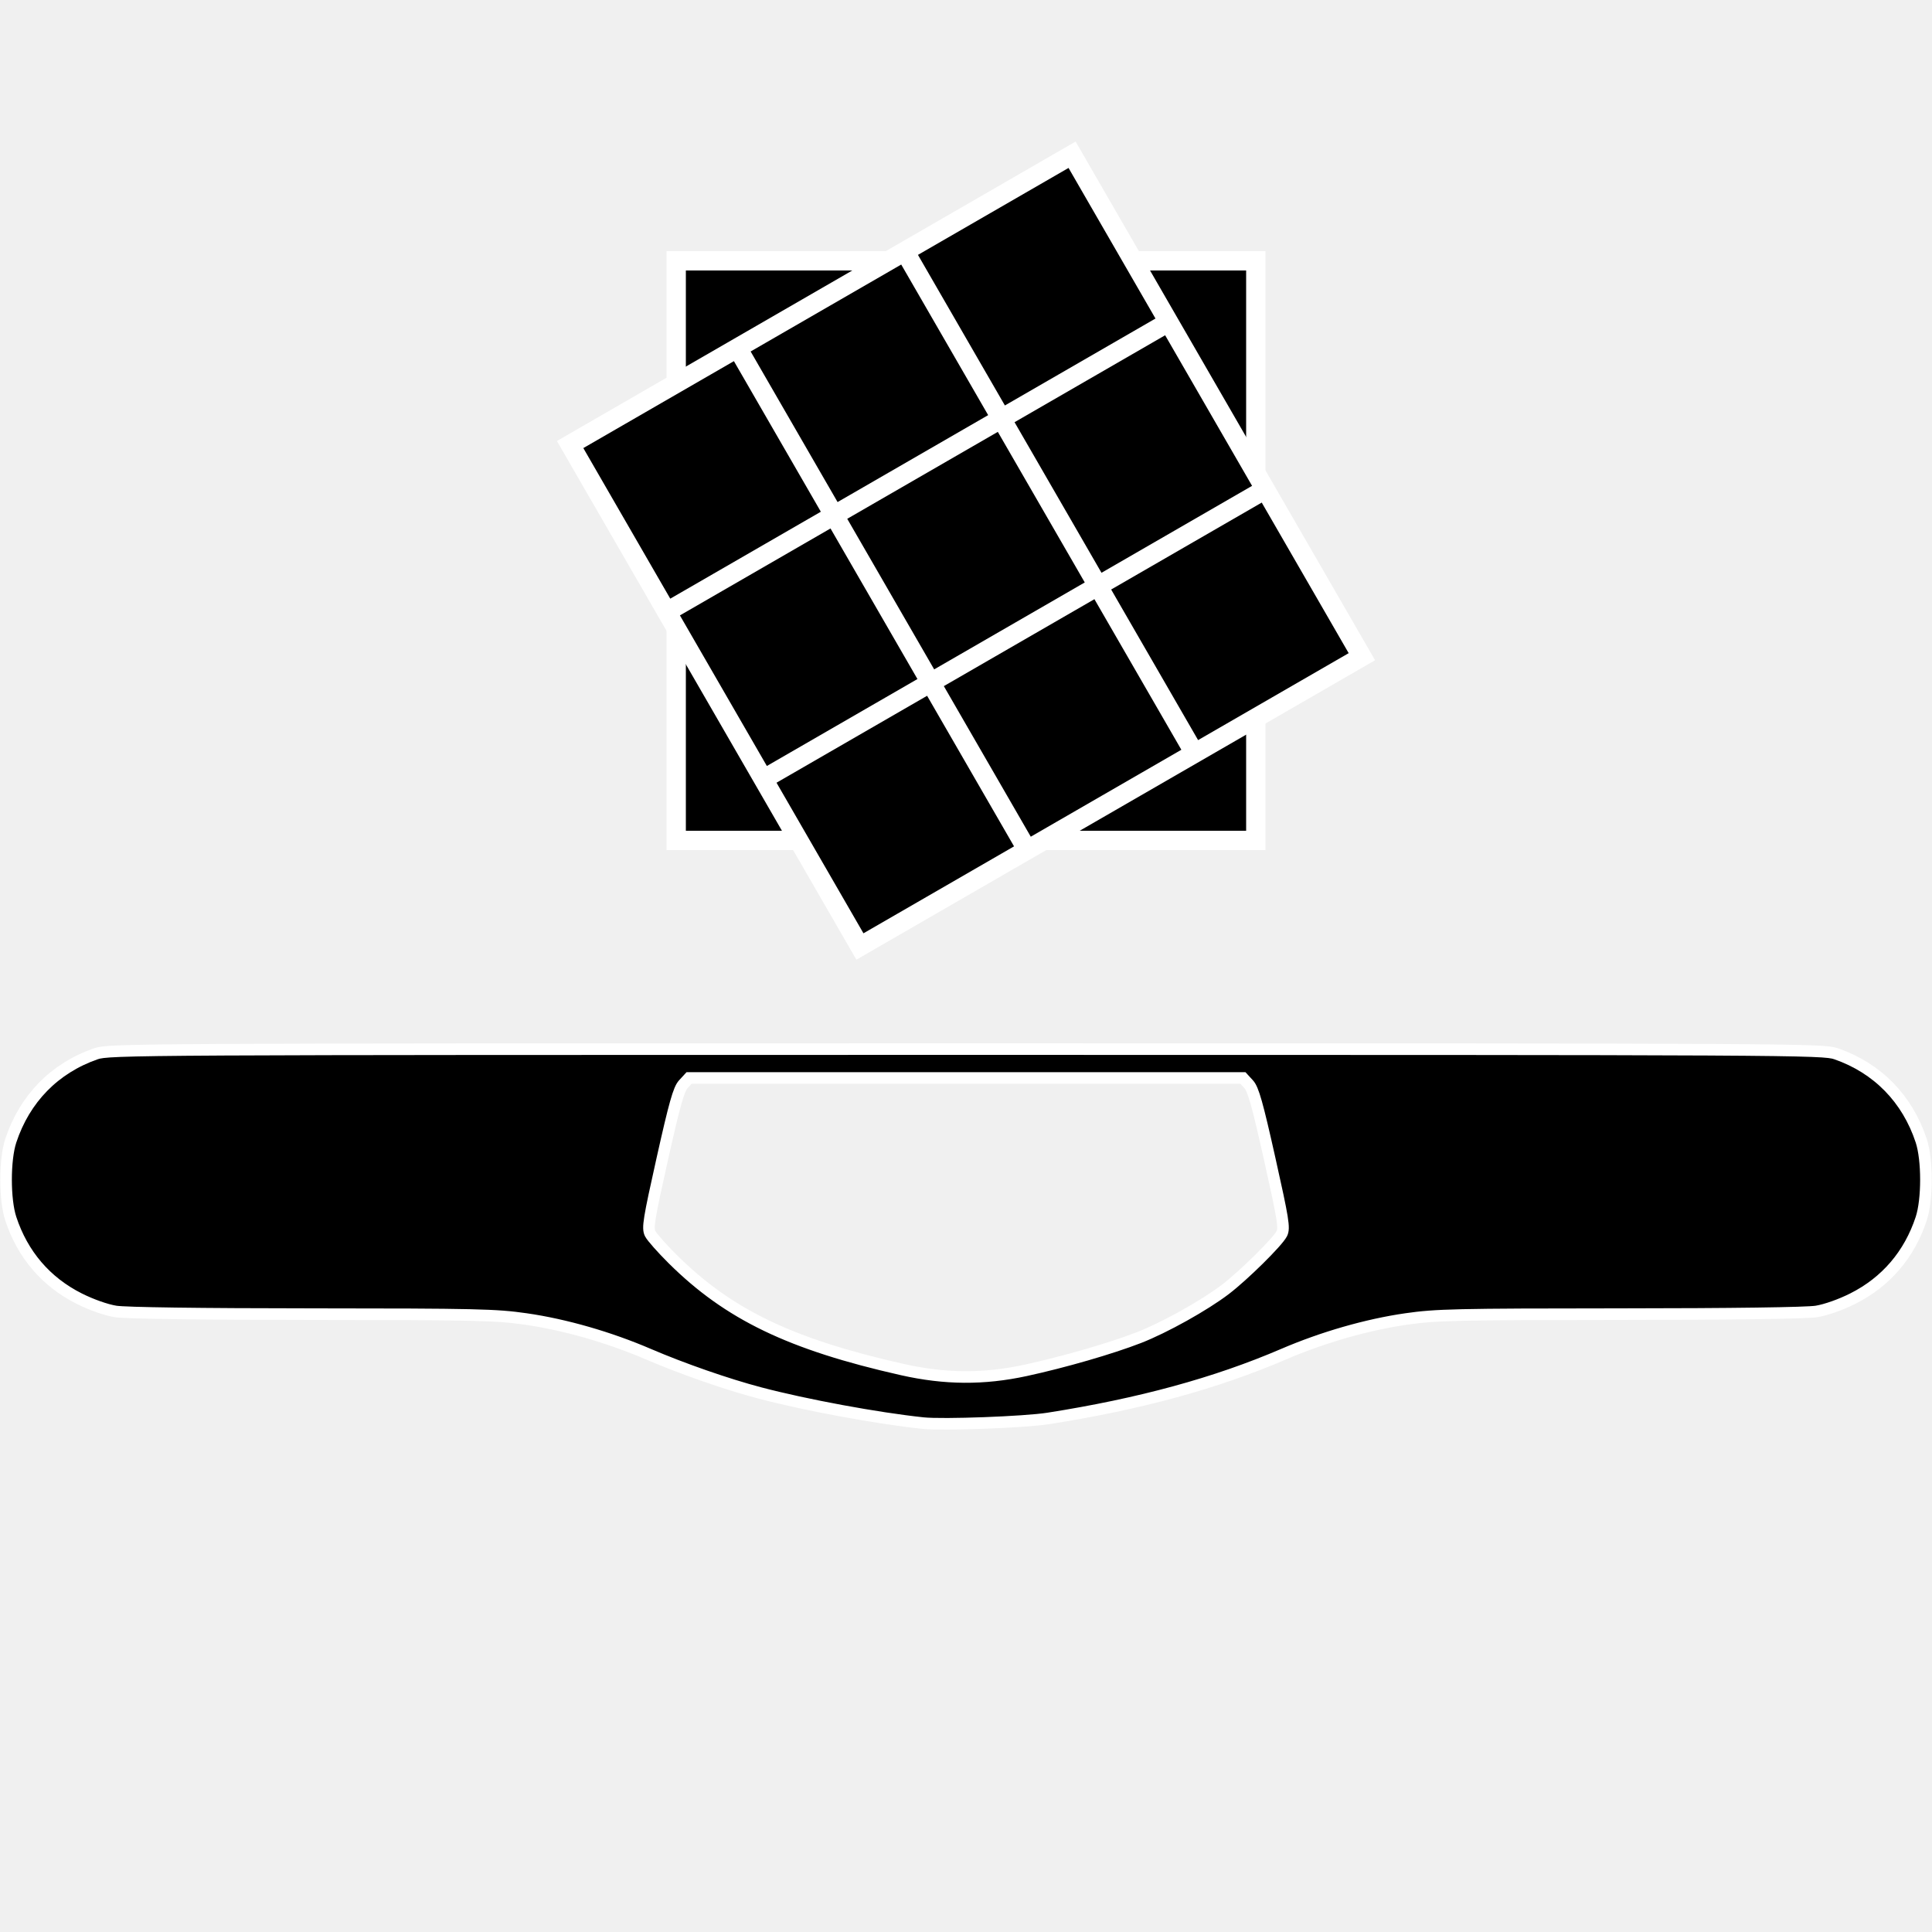
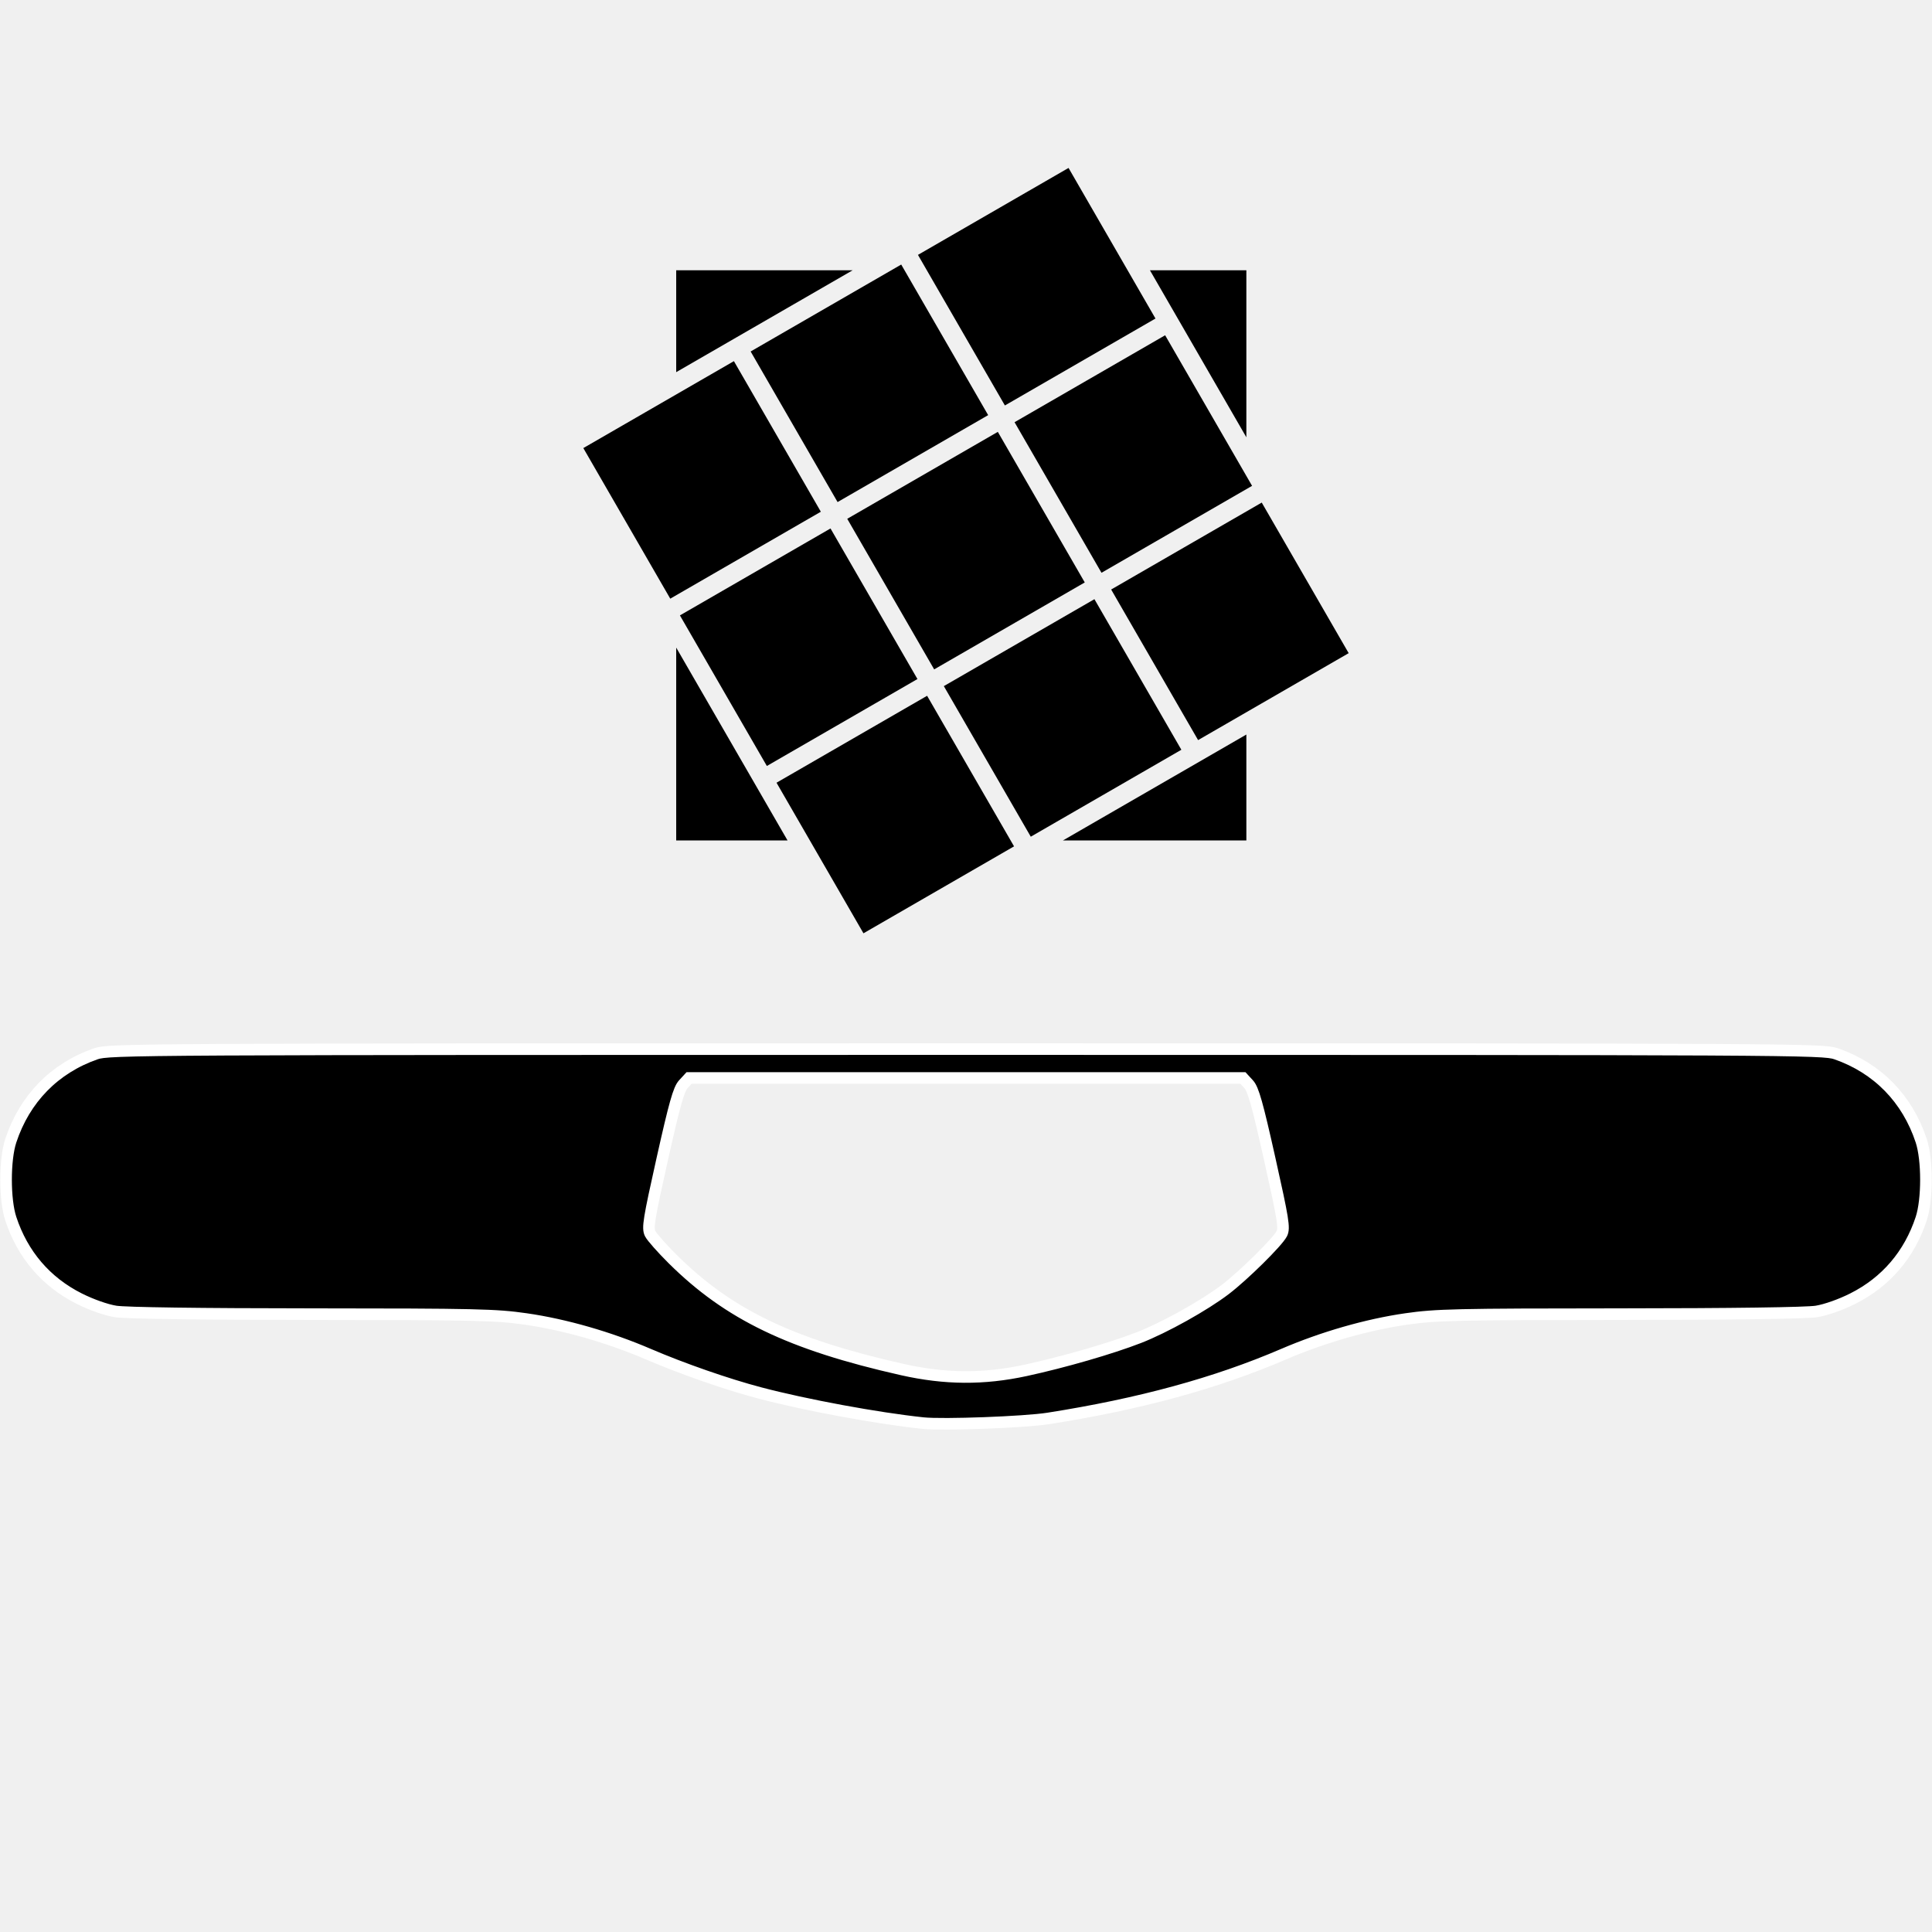
<svg xmlns="http://www.w3.org/2000/svg" id="svg4206" version="1.1" width="500" height="500" viewBox="0 0 500 500">
  <defs id="defs4210" />
+   <path id="rect4289-7-3" style="fill:#000000;fill-opacity:1;stroke:none;stroke-width:4.919;stroke-miterlimit:4;stroke-dasharray:none;stroke-opacity:1" d="M 175 69.943 L 175 96.312 L 220.672 69.943 L 175 69.943 z M 297.6 69.943 L 322.557 113.172 L 322.557 69.943 L 297.6 69.943 z M 175 167.596 L 175 217.5 L 203.812 217.5 L 175 167.596 z M 322.557 190.1 L 275.096 217.5 L 322.557 217.5 L 322.557 190.1 z " />
  <path style="fill:#000000;stroke:#ffffff;stroke-width:3;stroke-miterlimit:4;stroke-dasharray:none;stroke-opacity:1" d="m 249.999,271.501 c -214.918,0 -221.803,0.037 -225.195,1.216 -10.687,3.715 -18.434,11.636 -22.017,22.512 -1.623,4.927 -1.623,15.226 0,20.153 3.065,9.305 9.107,16.37 17.697,20.694 3.134,1.577 6.952,2.927 9.41,3.327 2.566,0.418 21.873,0.681 50.892,0.696 42.471,0.021 47.543,0.137 55.344,1.261 10.14,1.462 21.53,4.737 31.749,9.128 8.749,3.759 20.288,7.775 28.751,10.005 11.886,3.132 30.457,6.563 42.237,7.805 5.182,0.546 26.288,-0.24 32.444,-1.209 23.668,-3.725 43.353,-9.099 60.811,-16.601 10.219,-4.391 21.61,-7.666 31.749,-9.128 7.801,-1.125 12.873,-1.24 55.344,-1.261 29.019,-0.014 48.325,-0.278 50.892,-0.696 2.457,-0.4 6.274,-1.749 9.408,-3.327 8.59,-4.323 14.633,-11.388 17.698,-20.694 1.623,-4.927 1.623,-15.226 0,-20.153 -3.583,-10.876 -11.33,-18.798 -22.017,-22.512 -3.392,-1.179 -10.279,-1.216 -225.196,-1.216 z m -71.662,7.476 71.662,0 71.663,0 1.488,1.62 c 1.197,1.302 2.265,5.089 5.45,19.339 3.506,15.684 3.865,17.909 3.121,19.348 -1.123,2.173 -9.854,10.791 -14.609,14.42 -5.422,4.138 -15.73,9.887 -22.341,12.459 -7.235,2.815 -19.417,6.339 -29.351,8.489 -10.861,2.351 -20.86,2.282 -31.961,-0.222 -28.871,-6.51 -44.925,-14.238 -59.368,-28.58 -2.737,-2.718 -5.354,-5.672 -5.816,-6.566 -0.743,-1.438 -0.383,-3.664 3.123,-19.348 3.186,-14.25 4.252,-18.037 5.449,-19.339 l 1.49,-1.62 z" id="path8070-4-8" />
-   <rect style="fill:#000000;fill-opacity:1;stroke:#ffffff;stroke-width:5;stroke-miterlimit:4;stroke-dasharray:none;stroke-opacity:1" id="rect4289-7" width="150" height="150" x="175" y="67.5" />
-   <rect style="fill:#ffffff;fill-opacity:1;stroke:none;stroke-width:2.5;stroke-miterlimit:4;stroke-dasharray:none;stroke-opacity:1" id="rect4289" width="155" height="155" x="67.756" y="170.909" transform="matrix(0.8660254,-0.5,0.5,0.8660254,0,0)" />
  <rect style="fill:#000000;fill-opacity:1;stroke:none;stroke-width:2.5;stroke-miterlimit:4;stroke-dasharray:none;stroke-opacity:1" id="rect4142" width="45" height="45" x="72.756" y="275.909" transform="matrix(0.8660254,-0.5,0.5,0.8660254,0,0)" />
  <rect style="fill:#000000;fill-opacity:1;stroke:none;stroke-width:2.5;stroke-miterlimit:4;stroke-dasharray:none;stroke-opacity:1" id="rect4142-2" width="45" height="45" x="122.756" y="275.909" transform="matrix(0.8660254,-0.5,0.5,0.8660254,0,0)" />
  <rect style="fill:#000000;fill-opacity:1;stroke:none;stroke-width:2.5;stroke-miterlimit:4;stroke-dasharray:none;stroke-opacity:1" id="rect4142-2-4" width="45" height="45" x="172.756" y="275.909" transform="matrix(0.8660254,-0.5,0.5,0.8660254,0,0)" />
  <rect style="fill:#000000;fill-opacity:1;stroke:none;stroke-width:2.5;stroke-miterlimit:4;stroke-dasharray:none;stroke-opacity:1" id="rect4142-1" width="45" height="45" x="72.756" y="225.909" transform="matrix(0.8660254,-0.5,0.5,0.8660254,0,0)" />
  <rect style="fill:#000000;fill-opacity:1;stroke:none;stroke-width:2.5;stroke-miterlimit:4;stroke-dasharray:none;stroke-opacity:1" id="rect4142-2-0" width="45" height="45" x="122.756" y="225.909" transform="matrix(0.8660254,-0.5,0.5,0.8660254,0,0)" />
  <rect style="fill:#000000;fill-opacity:1;stroke:none;stroke-width:2.5;stroke-miterlimit:4;stroke-dasharray:none;stroke-opacity:1" id="rect4142-2-4-3" width="45" height="45" x="172.756" y="225.909" transform="matrix(0.8660254,-0.5,0.5,0.8660254,0,0)" />
  <path transform="matrix(0.8660254,-0.5,0.5,0.8660254,0,0)" style="fill:#000000;fill-opacity:1;stroke:none;stroke-width:2.5;stroke-miterlimit:4;stroke-dasharray:none;stroke-opacity:1" d="m 72.756,175.909 45,0 0,45 -45,0 z" id="rect4142-1-0" />
  <rect style="fill:#000000;fill-opacity:1;stroke:none;stroke-width:2.5;stroke-miterlimit:4;stroke-dasharray:none;stroke-opacity:1" id="rect4142-2-0-2" width="45" height="45" x="122.756" y="175.909" transform="matrix(0.8660254,-0.5,0.5,0.8660254,0,0)" />
  <rect style="fill:#000000;fill-opacity:1;stroke:none;stroke-width:2.5;stroke-miterlimit:4;stroke-dasharray:none;stroke-opacity:1" id="rect4142-2-4-3-8" width="45" height="45" x="172.756" y="175.909" transform="matrix(0.8660254,-0.5,0.5,0.8660254,0,0)" />
</svg>
